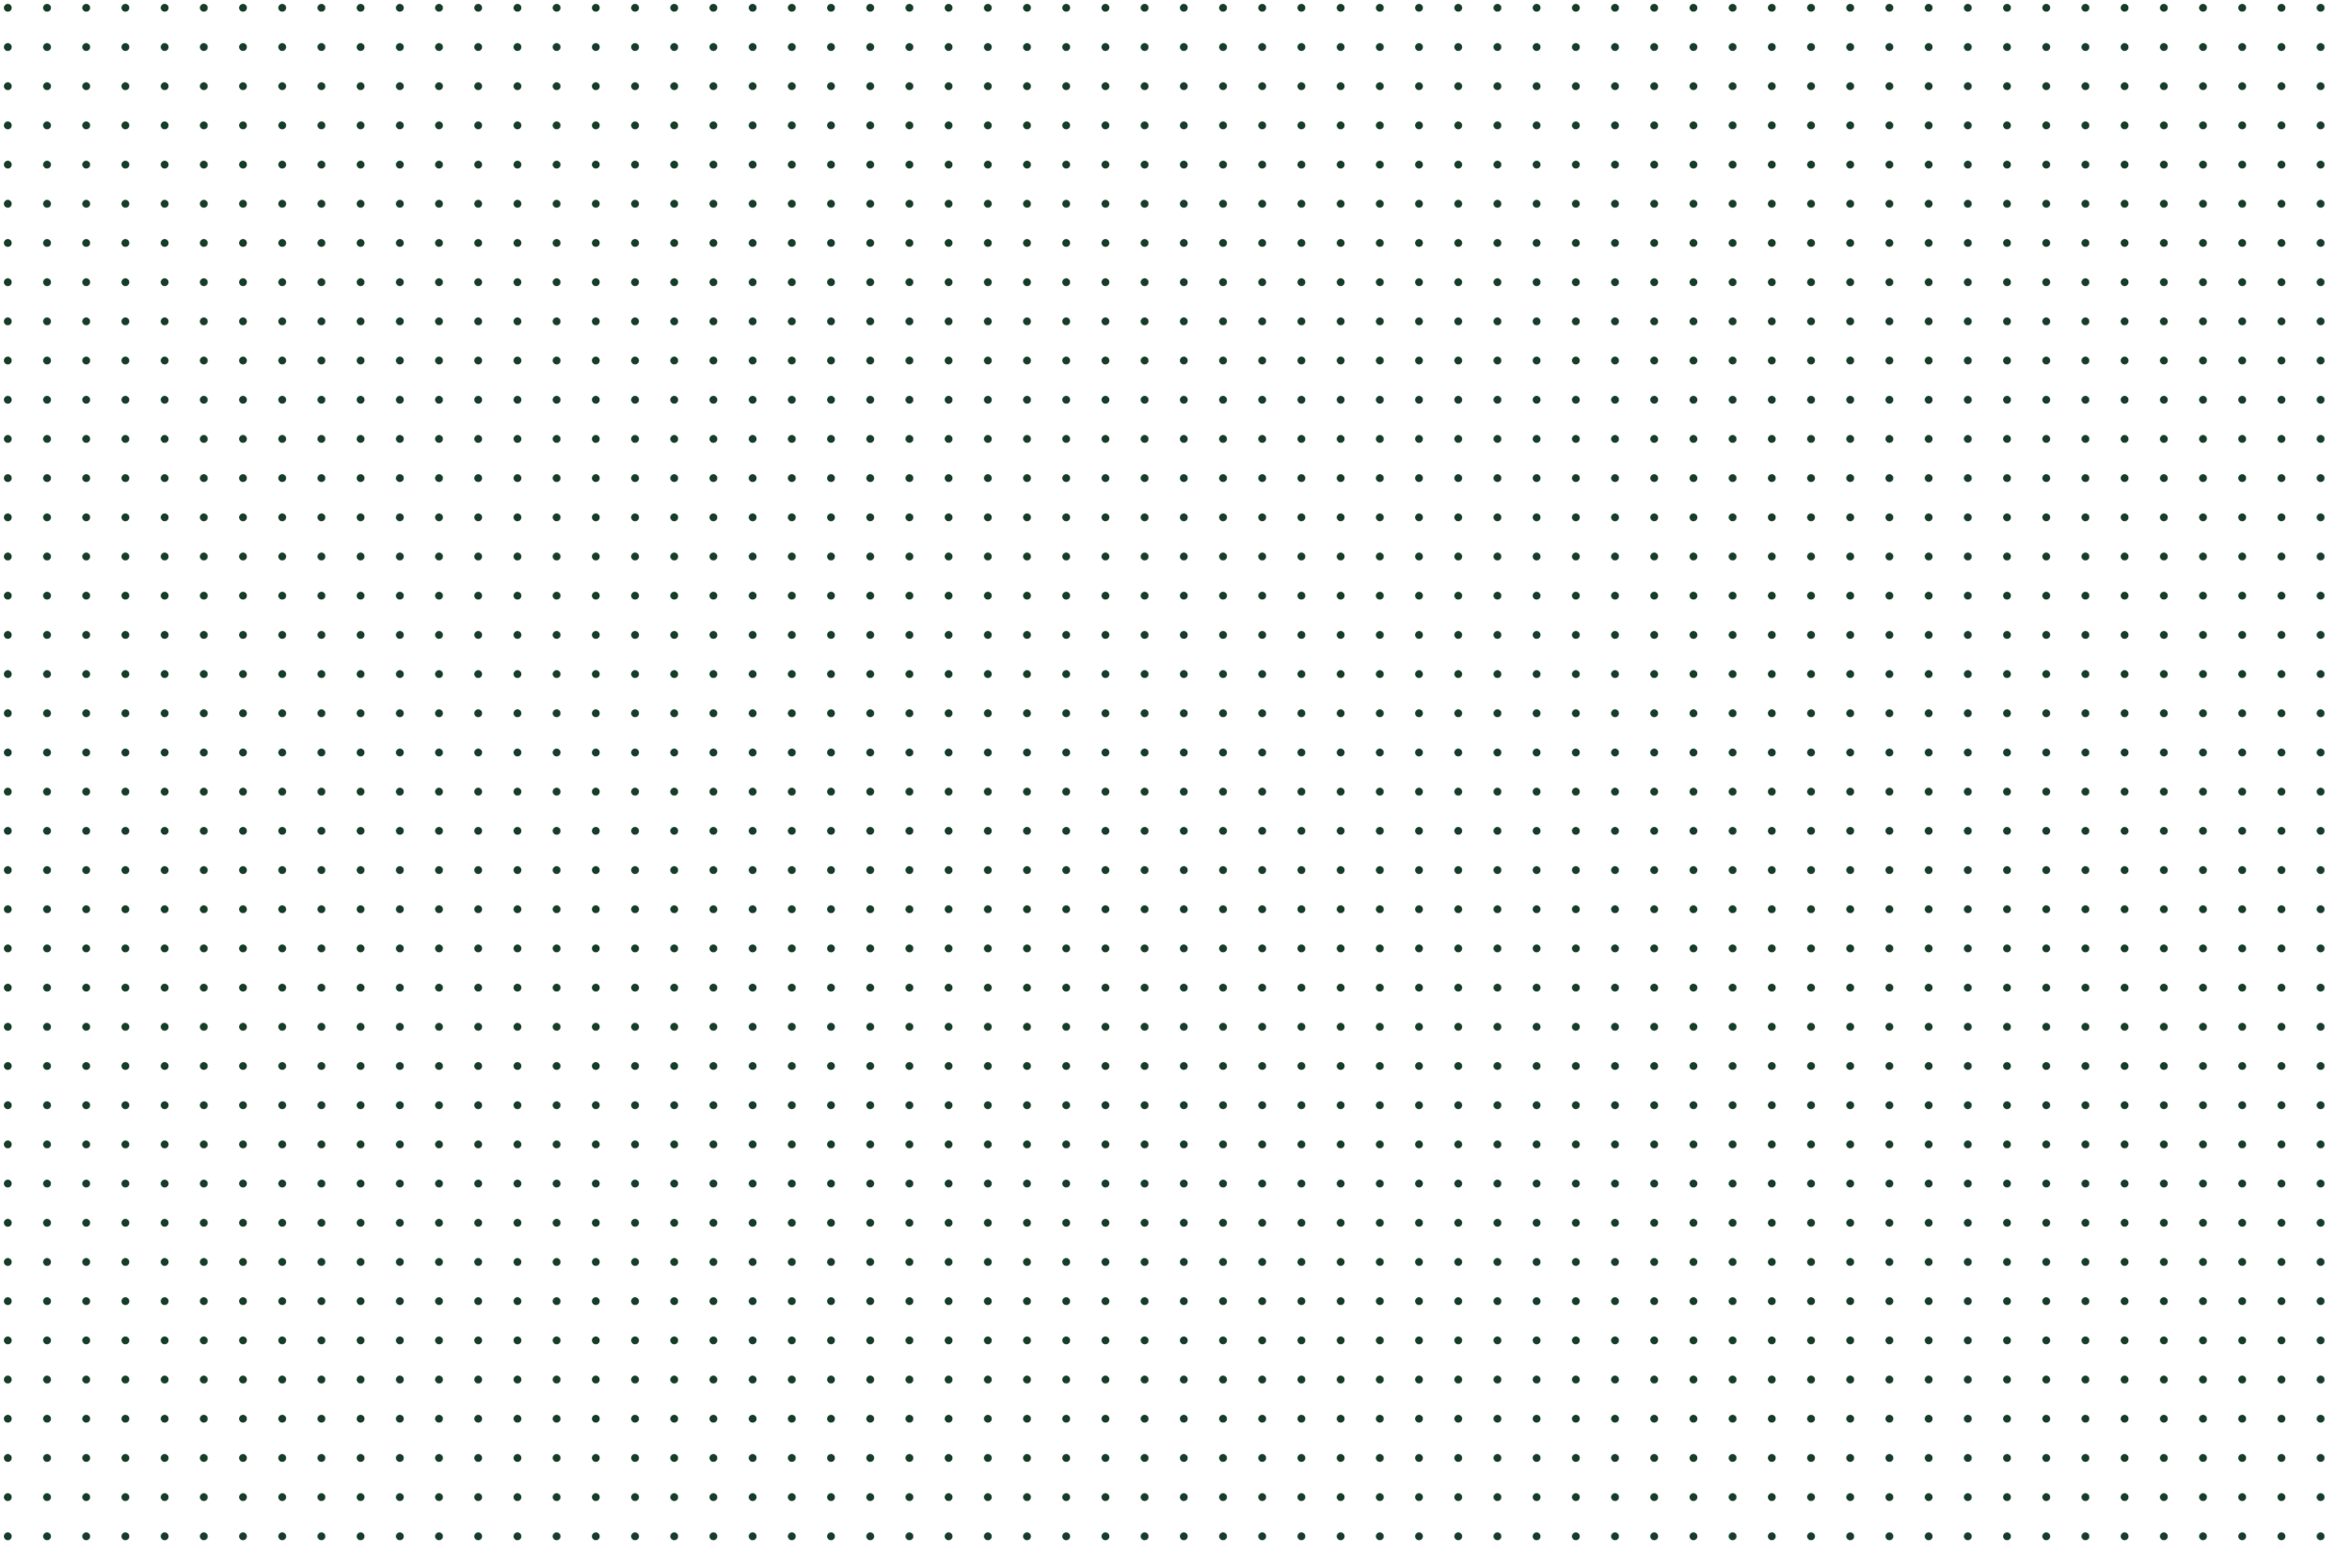
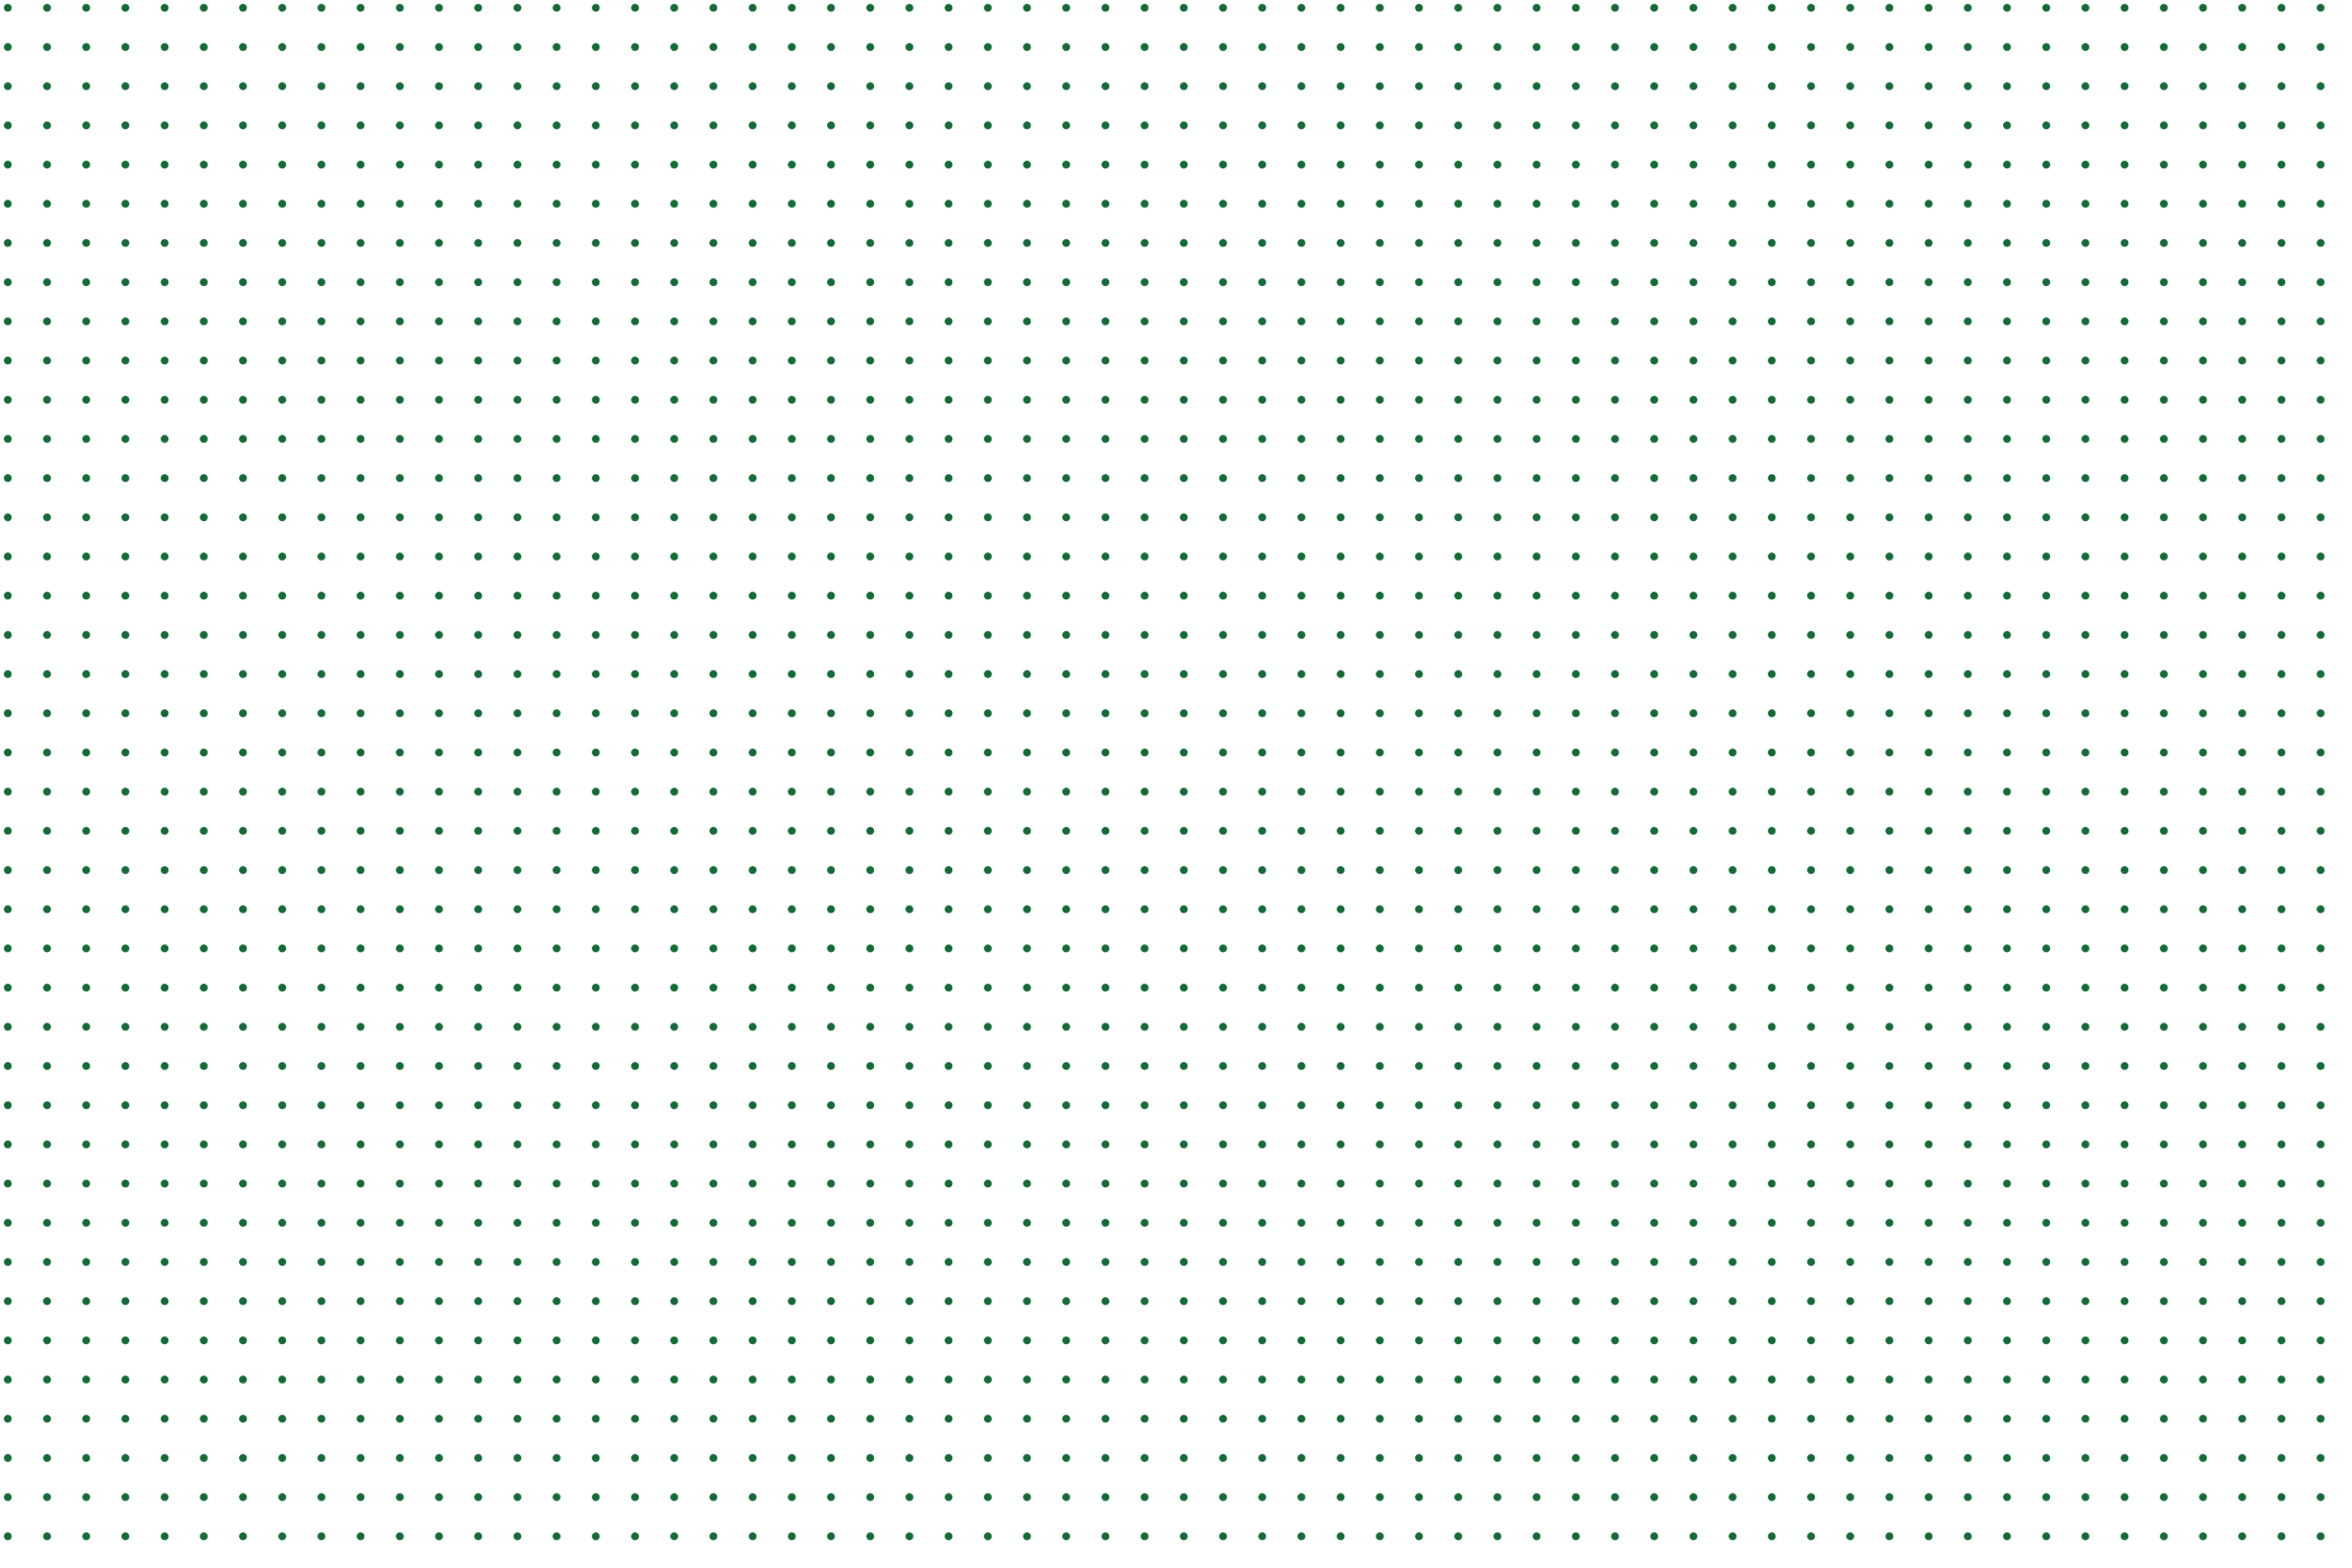
<svg xmlns="http://www.w3.org/2000/svg" viewBox="0 0 600 400">
  <defs>
    <pattern id="dots" width="10" height="10" patternUnits="userSpaceOnUse">
-       <circle cx="2" cy="2" r="1" fill="#173D2A" />
+       <circle cx="2" cy="2" r="1" fill="#156B37" />
    </pattern>
  </defs>
  <rect width="600" height="400" fill="url(#dots)" />
</svg>
